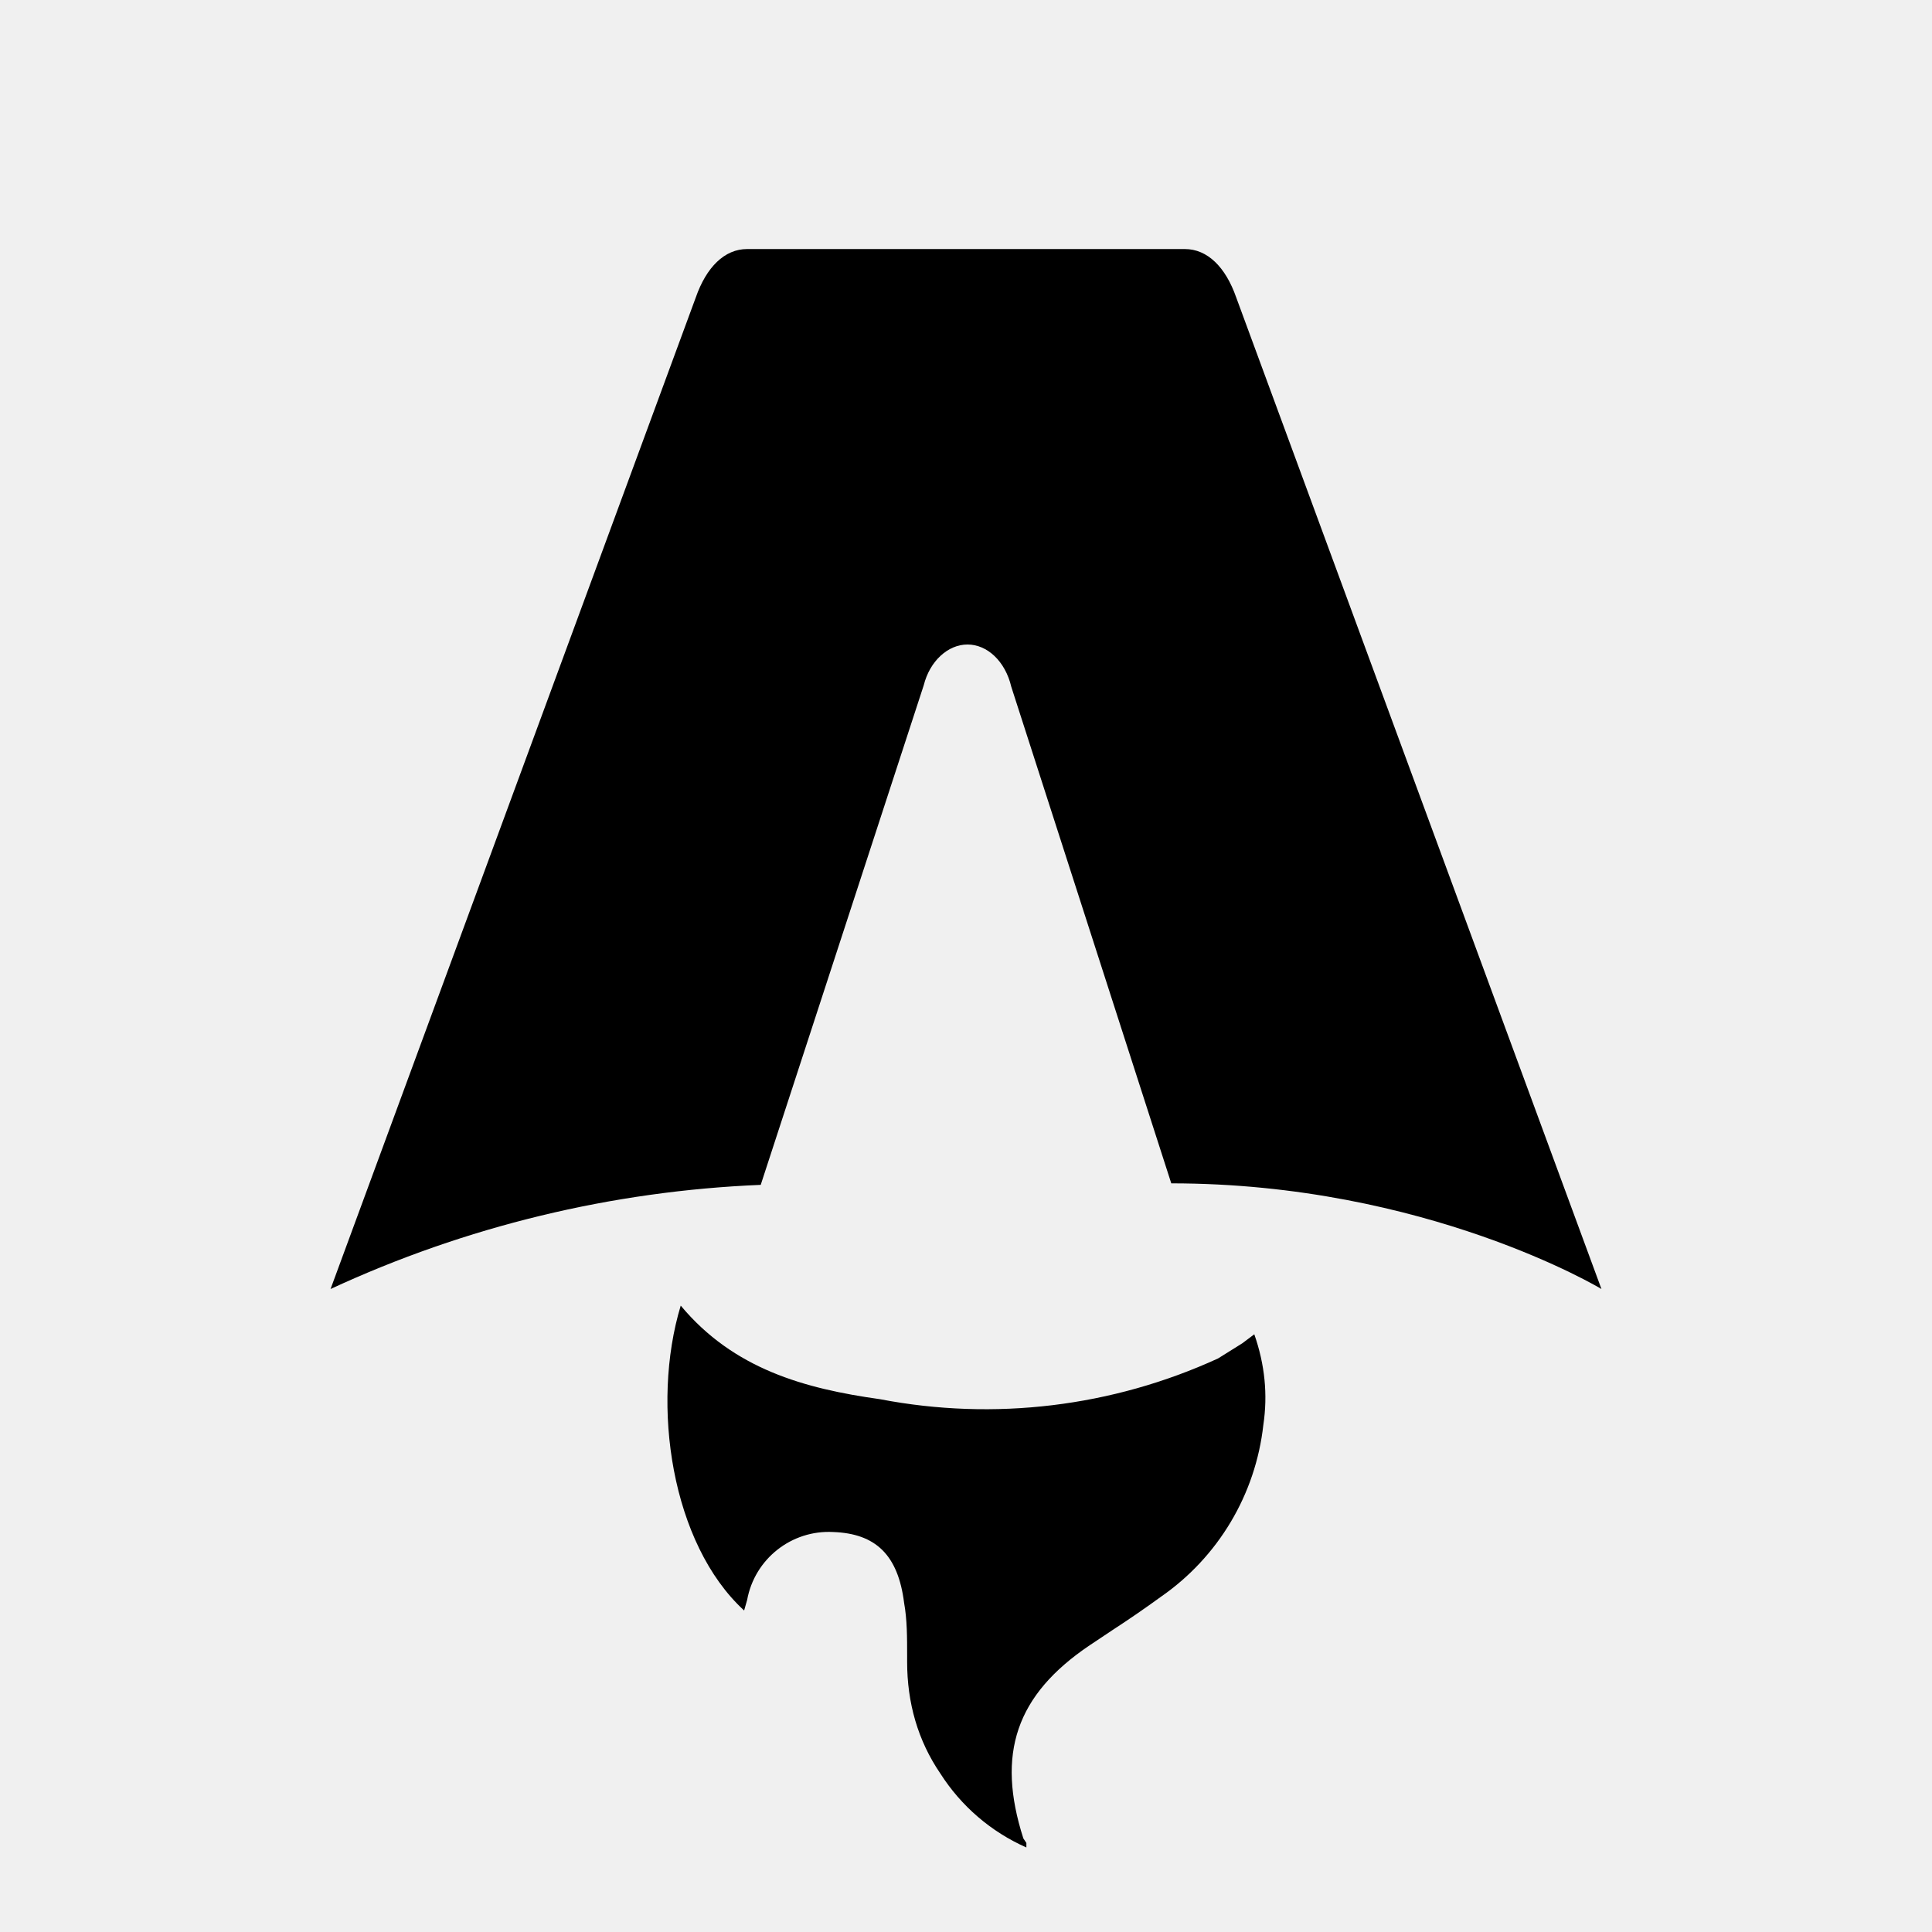
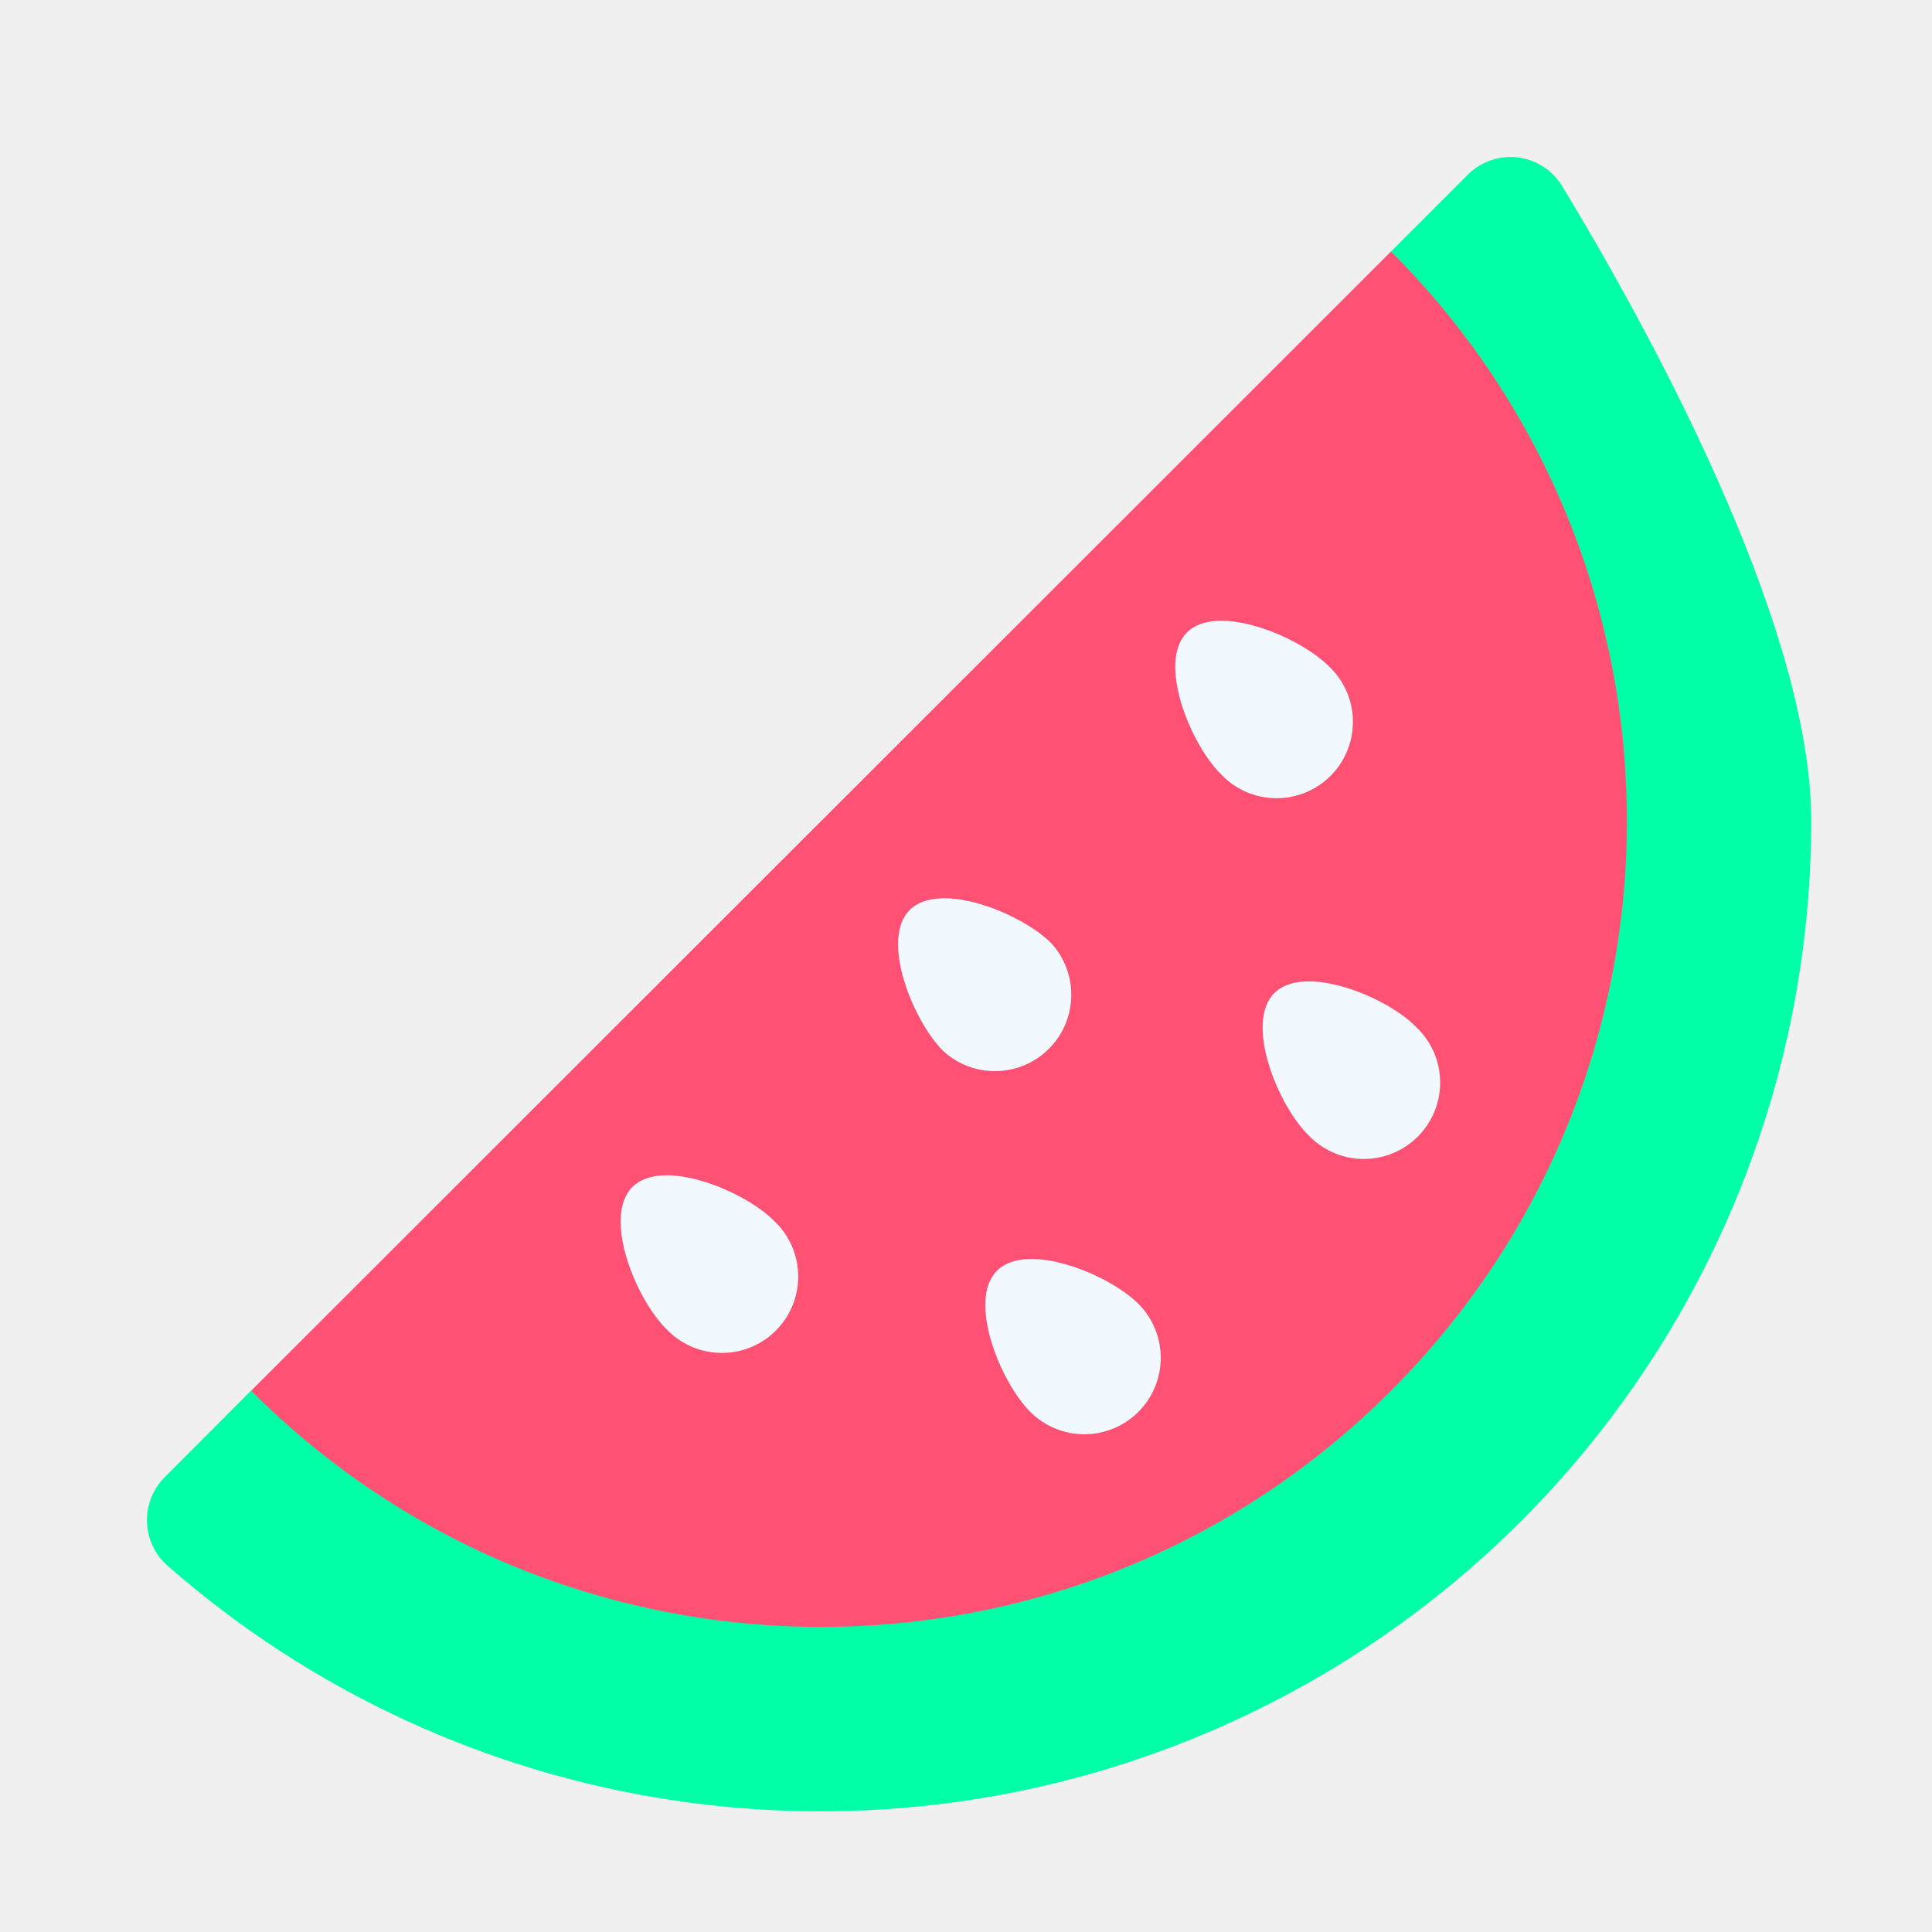
- <svg xmlns="http://www.w3.org/2000/svg" fill="none" viewBox="0 0 128 128">
-   <path d="M50.4 78.5a75.1 75.1 0 0 0-28.5 6.9l24.2-65.7c.7-2 1.9-3.2 3.4-3.2h29c1.5 0 2.7 1.2 3.4 3.2l24.2 65.7s-11.6-7-28.5-7L67 45.5c-.4-1.7-1.6-2.8-2.9-2.8-1.3 0-2.5 1.1-2.9 2.7L50.4 78.5Zm-1.1 28.2Zm-4.2-20.2c-2 6.6-.6 15.8 4.2 20.2a17.5 17.5 0 0 1 .2-.7 5.5 5.5 0 0 1 5.7-4.5c2.8.1 4.3 1.5 4.7 4.7.2 1.1.2 2.3.2 3.5v.4c0 2.7.7 5.2 2.2 7.4a13 13 0 0 0 5.7 4.9v-.3l-.2-.3c-1.8-5.6-.5-9.5 4.4-12.8l1.5-1a73 73 0 0 0 3.2-2.2 16 16 0 0 0 6.8-11.4c.3-2 .1-4-.6-6l-.8.6-1.6 1a37 37 0 0 1-22.4 2.7c-5-.7-9.7-2-13.2-6.2Z" />
-   <style>
-         path { fill: #000; }
-         @media (prefers-color-scheme: dark) {
-             path { fill: #FFF; }
-         }
-     </style>
+ <svg xmlns="http://www.w3.org/2000/svg" viewBox="0 0 64 64">
+   <defs>
+     <style>.cls-1{fill:#00ffa7;}.cls-2{fill:#ff5174;}.cls-3{fill:#f1f9ff;}</style>
+   </defs>
+   <g id="Watermelon">
+     <path class="cls-1" d="M51.74,6.15a2,2,0,0,0-3.1-.38L46.08,8.33c5,5-3.57,10.94-3.57,18,0,14.74-.35,10.73-15.09,10.73-7.08,0-14.09,14-19.1,9l.62-.62L5.45,48.94a2,2,0,0,0-.58,1.46,2,2,0,0,0,.65,1.44A32.82,32.82,0,0,0,60,27.2C60,20.55,54.39,10.52,51.74,6.15Z" />
+     <path class="cls-2" d="M46.08,8.33,8.32,46.07A26.69,26.69,0,0,0,46.08,8.33Z" />
+     <path class="cls-3" d="M44,22.05a2.53,2.53,0,1,1-3.57,3.58c-1-1-2.1-3.69-1.11-4.68S43,21.07,44,22.05Z" />
+     <path class="cls-3" d="M25.63,40.43A2.53,2.53,0,1,1,22.05,44c-1-1-2.09-3.69-1.1-4.68S24.64,39.44,25.63,40.43Z" />
+     <path class="cls-3" d="M34.82,31.24a2.53,2.53,0,0,1-3.58,3.57c-1-1-2.09-3.69-1.1-4.67S33.83,30.25,34.82,31.24Z" />
+     <path class="cls-3" d="M46.89,34a2.53,2.53,0,1,1-3.57,3.58c-1-1-2.09-3.69-1.11-4.68S45.9,33,46.89,34Z" />
+     <path class="cls-3" d="M37.71,43.19a2.53,2.53,0,1,1-3.58,3.58c-1-1-2.09-3.7-1.1-4.68S36.72,42.2,37.71,43.19Z" />
+   </g>
</svg>
